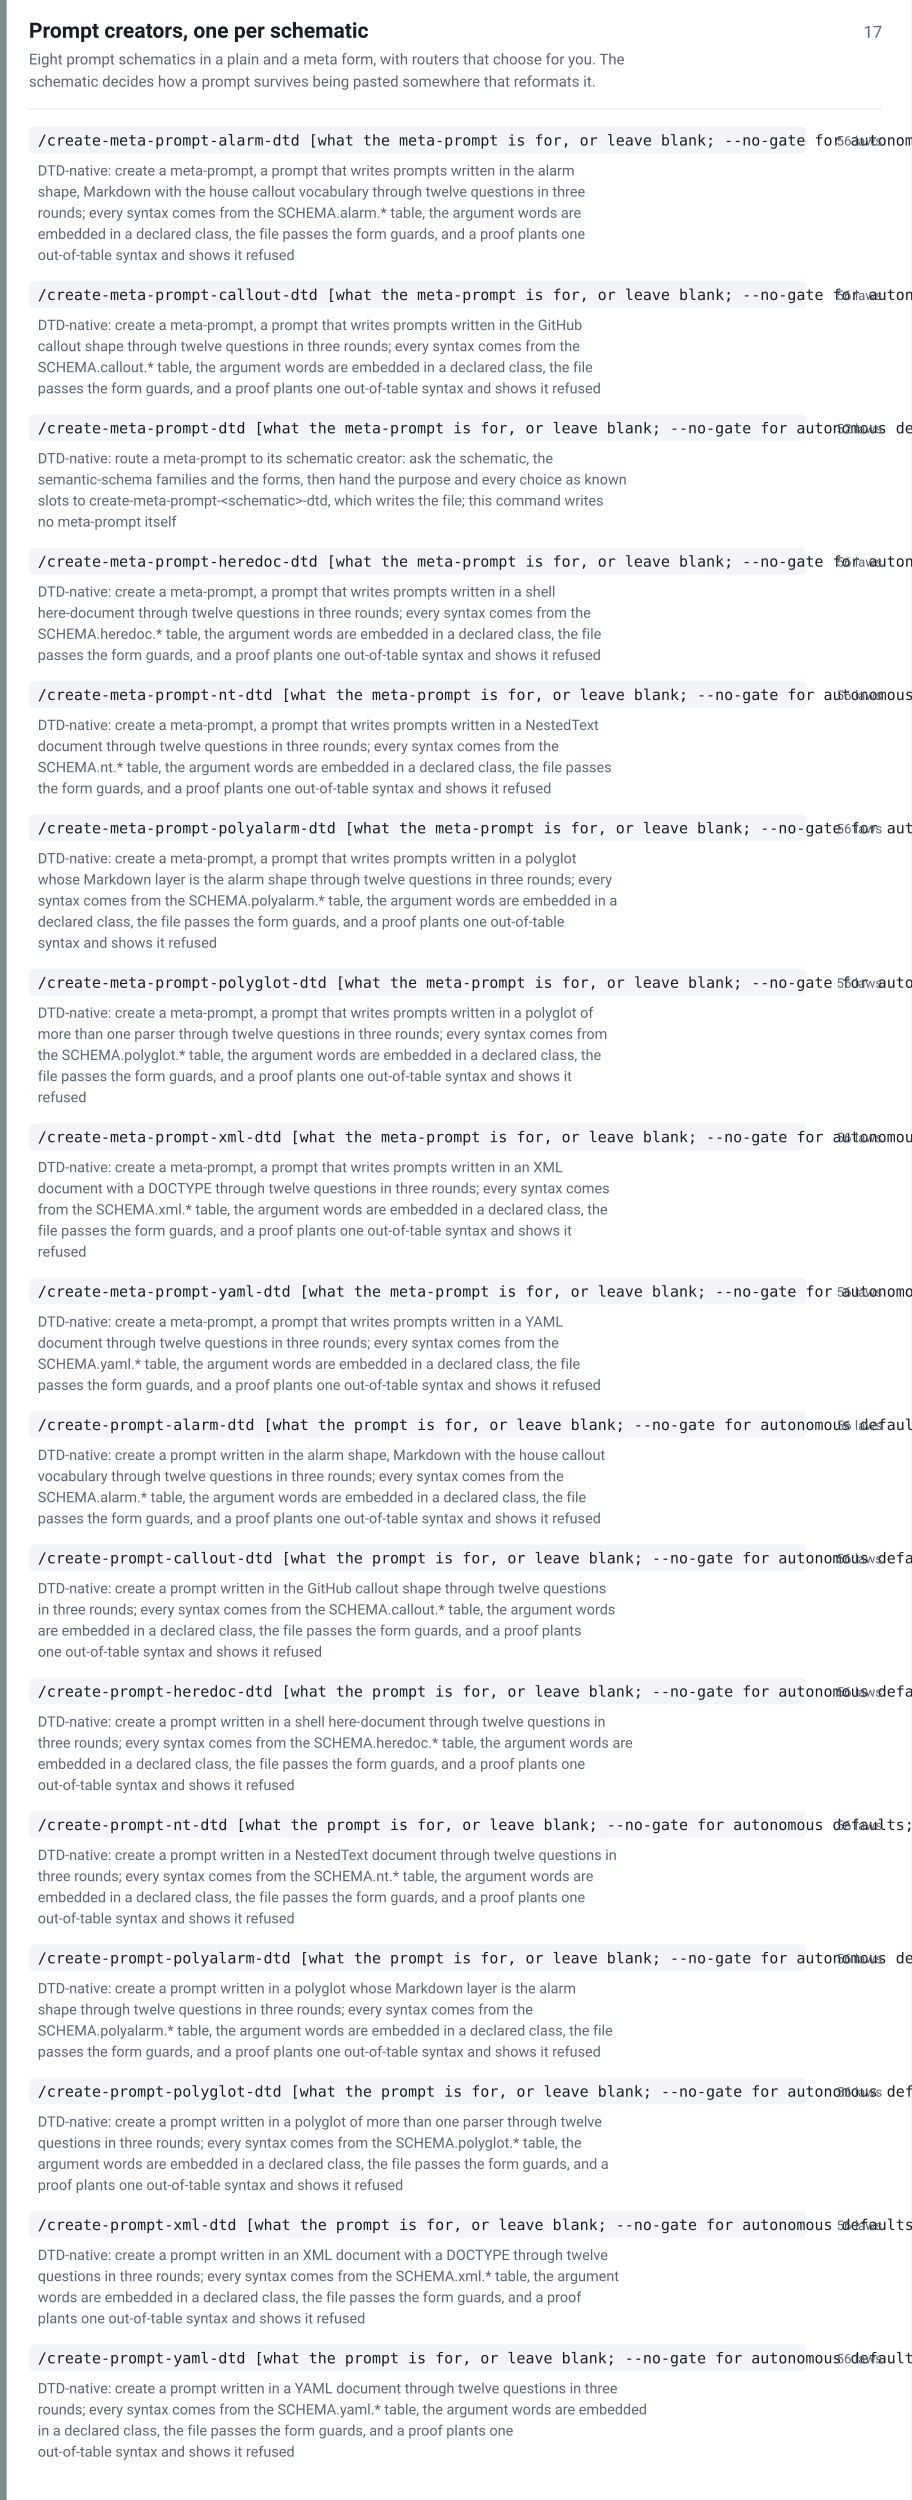
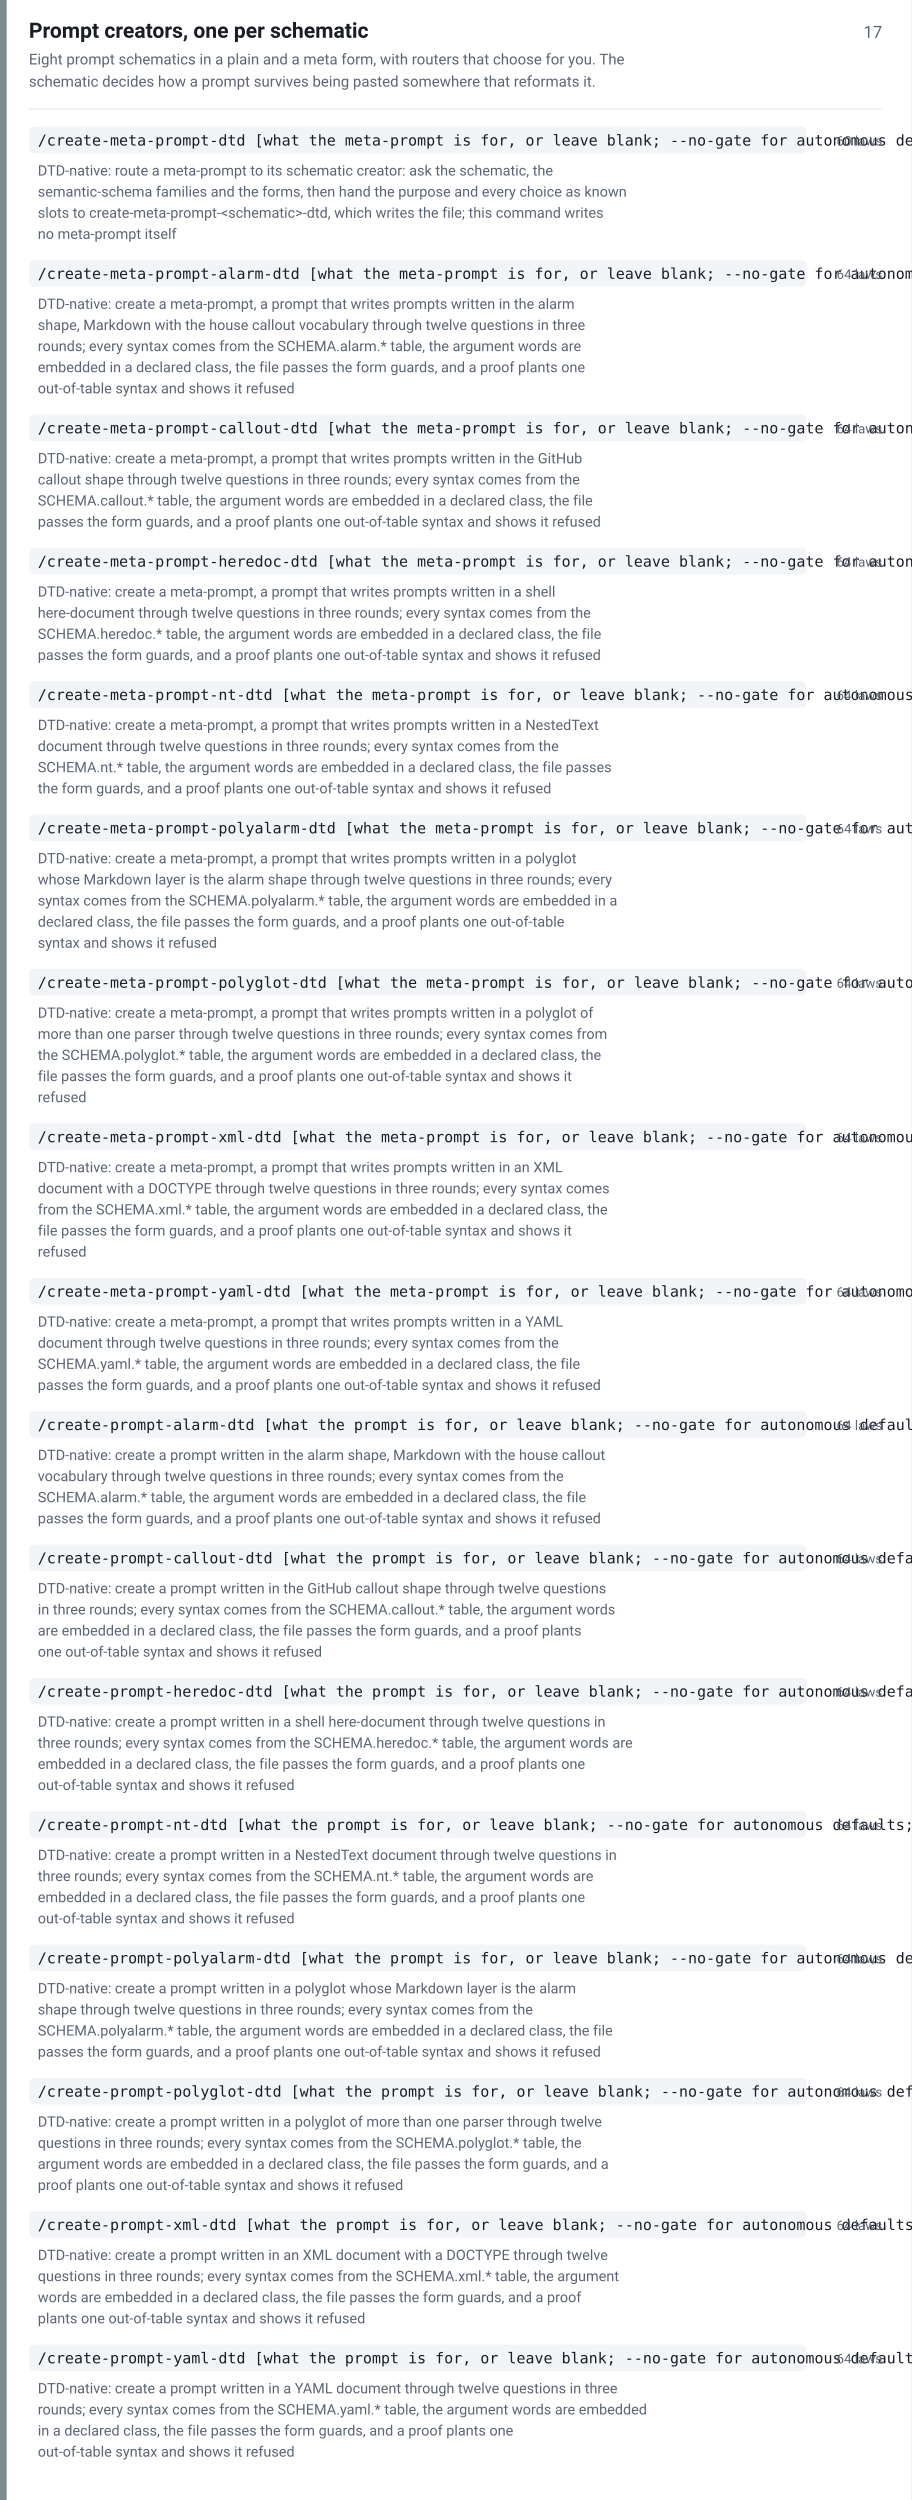
<svg xmlns="http://www.w3.org/2000/svg" width="820" height="2250" viewBox="0 0 820 2250" font-family="-apple-system,BlinkMacSystemFont,Segoe UI,Roboto,Helvetica,Arial,sans-serif">
  <rect width="820" height="2250" fill="#ffffff" />
  <rect x="0" y="0" width="6" height="2250" fill="#7f8c8d" />
  <text x="26" y="34" font-size="19" font-weight="600" fill="#1a1d24">Prompt creators, one per schematic</text>
  <text x="794" y="34" font-size="15" fill="#5b6472" text-anchor="end">17</text>
  <text x="26" y="58" font-size="13.5" fill="#5b6472">Eight prompt schematics in a plain and a meta form, with routers that choose for you. The</text>
  <text x="26" y="78" font-size="13.5" fill="#5b6472">schematic decides how a prompt survives being pasted somewhere that reformats it.</text>
  <line x1="26" y1="98" x2="794" y2="98" stroke="#e2e5ec" stroke-width="1" />
  <rect x="26" y="114" width="700" height="24" rx="5" fill="#f2f4f8" />
-   <text x="34" y="131" font-size="13.5" font-family="ui-monospace,SFMono-Regular,Menlo,Consolas,monospace" fill="#1a1d24">/create-meta-prompt-alarm-dtd [what the meta-prompt is for, or leave blank; --no-gate for autonomous defaults; --verbose prints the file as written]</text>
-   <text x="794" y="131" font-size="12" fill="#5b6472" text-anchor="end">56 laws</text>
-   <text x="34" y="158" font-size="13" fill="#5b6472">DTD-native: create a meta-prompt, a prompt that writes prompts written in the alarm</text>
-   <text x="34" y="177" font-size="13" fill="#5b6472">shape, Markdown with the house callout vocabulary through twelve questions in three</text>
-   <text x="34" y="196" font-size="13" fill="#5b6472">rounds; every syntax comes from the SCHEMA.alarm.* table, the argument words are</text>
-   <text x="34" y="215" font-size="13" fill="#5b6472">embedded in a declared class, the file passes the form guards, and a proof plants one</text>
-   <text x="34" y="234" font-size="13" fill="#5b6472">out-of-table syntax and shows it refused</text>
-   <rect x="26" y="253" width="700" height="24" rx="5" fill="#f2f4f8" />
-   <text x="34" y="270" font-size="13.5" font-family="ui-monospace,SFMono-Regular,Menlo,Consolas,monospace" fill="#1a1d24">/create-meta-prompt-callout-dtd [what the meta-prompt is for, or leave blank; --no-gate for autonomous defaults; --verbose prints the file as written]</text>
-   <text x="794" y="270" font-size="12" fill="#5b6472" text-anchor="end">56 laws</text>
-   <text x="34" y="297" font-size="13" fill="#5b6472">DTD-native: create a meta-prompt, a prompt that writes prompts written in the GitHub</text>
-   <text x="34" y="316" font-size="13" fill="#5b6472">callout shape through twelve questions in three rounds; every syntax comes from the</text>
-   <text x="34" y="335" font-size="13" fill="#5b6472">SCHEMA.callout.* table, the argument words are embedded in a declared class, the file</text>
-   <text x="34" y="354" font-size="13" fill="#5b6472">passes the form guards, and a proof plants one out-of-table syntax and shows it refused</text>
+   <text x="34" y="131" font-size="13.5" font-family="ui-monospace,SFMono-Regular,Menlo,Consolas,monospace" fill="#1a1d24">/create-meta-prompt-dtd [what the meta-prompt is for, or leave blank; --no-gate for autonomous defaults]</text>
+   <text x="794" y="131" font-size="12" fill="#5b6472" text-anchor="end">60 laws</text>
+   <text x="34" y="158" font-size="13" fill="#5b6472">DTD-native: route a meta-prompt to its schematic creator: ask the schematic, the</text>
+   <text x="34" y="177" font-size="13" fill="#5b6472">semantic-schema families and the forms, then hand the purpose and every choice as known</text>
+   <text x="34" y="196" font-size="13" fill="#5b6472">slots to create-meta-prompt-&lt;schematic&gt;-dtd, which writes the file; this command writes</text>
+   <text x="34" y="215" font-size="13" fill="#5b6472">no meta-prompt itself</text>
+   <rect x="26" y="234" width="700" height="24" rx="5" fill="#f2f4f8" />
+   <text x="34" y="251" font-size="13.5" font-family="ui-monospace,SFMono-Regular,Menlo,Consolas,monospace" fill="#1a1d24">/create-meta-prompt-alarm-dtd [what the meta-prompt is for, or leave blank; --no-gate for autonomous defaults; --verbose prints the file as written]</text>
+   <text x="794" y="251" font-size="12" fill="#5b6472" text-anchor="end">64 laws</text>
+   <text x="34" y="278" font-size="13" fill="#5b6472">DTD-native: create a meta-prompt, a prompt that writes prompts written in the alarm</text>
+   <text x="34" y="297" font-size="13" fill="#5b6472">shape, Markdown with the house callout vocabulary through twelve questions in three</text>
+   <text x="34" y="316" font-size="13" fill="#5b6472">rounds; every syntax comes from the SCHEMA.alarm.* table, the argument words are</text>
+   <text x="34" y="335" font-size="13" fill="#5b6472">embedded in a declared class, the file passes the form guards, and a proof plants one</text>
+   <text x="34" y="354" font-size="13" fill="#5b6472">out-of-table syntax and shows it refused</text>
  <rect x="26" y="373" width="700" height="24" rx="5" fill="#f2f4f8" />
-   <text x="34" y="390" font-size="13.5" font-family="ui-monospace,SFMono-Regular,Menlo,Consolas,monospace" fill="#1a1d24">/create-meta-prompt-dtd [what the meta-prompt is for, or leave blank; --no-gate for autonomous defaults]</text>
-   <text x="794" y="390" font-size="12" fill="#5b6472" text-anchor="end">52 laws</text>
-   <text x="34" y="417" font-size="13" fill="#5b6472">DTD-native: route a meta-prompt to its schematic creator: ask the schematic, the</text>
-   <text x="34" y="436" font-size="13" fill="#5b6472">semantic-schema families and the forms, then hand the purpose and every choice as known</text>
-   <text x="34" y="455" font-size="13" fill="#5b6472">slots to create-meta-prompt-&lt;schematic&gt;-dtd, which writes the file; this command writes</text>
-   <text x="34" y="474" font-size="13" fill="#5b6472">no meta-prompt itself</text>
+   <text x="34" y="390" font-size="13.5" font-family="ui-monospace,SFMono-Regular,Menlo,Consolas,monospace" fill="#1a1d24">/create-meta-prompt-callout-dtd [what the meta-prompt is for, or leave blank; --no-gate for autonomous defaults; --verbose prints the file as written]</text>
+   <text x="794" y="390" font-size="12" fill="#5b6472" text-anchor="end">64 laws</text>
+   <text x="34" y="417" font-size="13" fill="#5b6472">DTD-native: create a meta-prompt, a prompt that writes prompts written in the GitHub</text>
+   <text x="34" y="436" font-size="13" fill="#5b6472">callout shape through twelve questions in three rounds; every syntax comes from the</text>
+   <text x="34" y="455" font-size="13" fill="#5b6472">SCHEMA.callout.* table, the argument words are embedded in a declared class, the file</text>
+   <text x="34" y="474" font-size="13" fill="#5b6472">passes the form guards, and a proof plants one out-of-table syntax and shows it refused</text>
  <rect x="26" y="493" width="700" height="24" rx="5" fill="#f2f4f8" />
  <text x="34" y="510" font-size="13.5" font-family="ui-monospace,SFMono-Regular,Menlo,Consolas,monospace" fill="#1a1d24">/create-meta-prompt-heredoc-dtd [what the meta-prompt is for, or leave blank; --no-gate for autonomous defaults; --verbose prints the file as written]</text>
-   <text x="794" y="510" font-size="12" fill="#5b6472" text-anchor="end">56 laws</text>
+   <text x="794" y="510" font-size="12" fill="#5b6472" text-anchor="end">64 laws</text>
  <text x="34" y="537" font-size="13" fill="#5b6472">DTD-native: create a meta-prompt, a prompt that writes prompts written in a shell</text>
  <text x="34" y="556" font-size="13" fill="#5b6472">here-document through twelve questions in three rounds; every syntax comes from the</text>
  <text x="34" y="575" font-size="13" fill="#5b6472">SCHEMA.heredoc.* table, the argument words are embedded in a declared class, the file</text>
  <text x="34" y="594" font-size="13" fill="#5b6472">passes the form guards, and a proof plants one out-of-table syntax and shows it refused</text>
  <rect x="26" y="613" width="700" height="24" rx="5" fill="#f2f4f8" />
  <text x="34" y="630" font-size="13.5" font-family="ui-monospace,SFMono-Regular,Menlo,Consolas,monospace" fill="#1a1d24">/create-meta-prompt-nt-dtd [what the meta-prompt is for, or leave blank; --no-gate for autonomous defaults; --verbose prints the file as written]</text>
-   <text x="794" y="630" font-size="12" fill="#5b6472" text-anchor="end">56 laws</text>
+   <text x="794" y="630" font-size="12" fill="#5b6472" text-anchor="end">64 laws</text>
  <text x="34" y="657" font-size="13" fill="#5b6472">DTD-native: create a meta-prompt, a prompt that writes prompts written in a NestedText</text>
  <text x="34" y="676" font-size="13" fill="#5b6472">document through twelve questions in three rounds; every syntax comes from the</text>
  <text x="34" y="695" font-size="13" fill="#5b6472">SCHEMA.nt.* table, the argument words are embedded in a declared class, the file passes</text>
  <text x="34" y="714" font-size="13" fill="#5b6472">the form guards, and a proof plants one out-of-table syntax and shows it refused</text>
  <rect x="26" y="733" width="700" height="24" rx="5" fill="#f2f4f8" />
  <text x="34" y="750" font-size="13.5" font-family="ui-monospace,SFMono-Regular,Menlo,Consolas,monospace" fill="#1a1d24">/create-meta-prompt-polyalarm-dtd [what the meta-prompt is for, or leave blank; --no-gate for autonomous defaults; --verbose prints the file as written]</text>
-   <text x="794" y="750" font-size="12" fill="#5b6472" text-anchor="end">56 laws</text>
+   <text x="794" y="750" font-size="12" fill="#5b6472" text-anchor="end">64 laws</text>
  <text x="34" y="777" font-size="13" fill="#5b6472">DTD-native: create a meta-prompt, a prompt that writes prompts written in a polyglot</text>
  <text x="34" y="796" font-size="13" fill="#5b6472">whose Markdown layer is the alarm shape through twelve questions in three rounds; every</text>
  <text x="34" y="815" font-size="13" fill="#5b6472">syntax comes from the SCHEMA.polyalarm.* table, the argument words are embedded in a</text>
  <text x="34" y="834" font-size="13" fill="#5b6472">declared class, the file passes the form guards, and a proof plants one out-of-table</text>
  <text x="34" y="853" font-size="13" fill="#5b6472">syntax and shows it refused</text>
  <rect x="26" y="872" width="700" height="24" rx="5" fill="#f2f4f8" />
  <text x="34" y="889" font-size="13.5" font-family="ui-monospace,SFMono-Regular,Menlo,Consolas,monospace" fill="#1a1d24">/create-meta-prompt-polyglot-dtd [what the meta-prompt is for, or leave blank; --no-gate for autonomous defaults; --verbose prints the file as written]</text>
-   <text x="794" y="889" font-size="12" fill="#5b6472" text-anchor="end">56 laws</text>
+   <text x="794" y="889" font-size="12" fill="#5b6472" text-anchor="end">64 laws</text>
  <text x="34" y="916" font-size="13" fill="#5b6472">DTD-native: create a meta-prompt, a prompt that writes prompts written in a polyglot of</text>
  <text x="34" y="935" font-size="13" fill="#5b6472">more than one parser through twelve questions in three rounds; every syntax comes from</text>
  <text x="34" y="954" font-size="13" fill="#5b6472">the SCHEMA.polyglot.* table, the argument words are embedded in a declared class, the</text>
  <text x="34" y="973" font-size="13" fill="#5b6472">file passes the form guards, and a proof plants one out-of-table syntax and shows it</text>
  <text x="34" y="992" font-size="13" fill="#5b6472">refused</text>
  <rect x="26" y="1011" width="700" height="24" rx="5" fill="#f2f4f8" />
  <text x="34" y="1028" font-size="13.5" font-family="ui-monospace,SFMono-Regular,Menlo,Consolas,monospace" fill="#1a1d24">/create-meta-prompt-xml-dtd [what the meta-prompt is for, or leave blank; --no-gate for autonomous defaults; --verbose prints the file as written]</text>
-   <text x="794" y="1028" font-size="12" fill="#5b6472" text-anchor="end">56 laws</text>
+   <text x="794" y="1028" font-size="12" fill="#5b6472" text-anchor="end">64 laws</text>
  <text x="34" y="1055" font-size="13" fill="#5b6472">DTD-native: create a meta-prompt, a prompt that writes prompts written in an XML</text>
  <text x="34" y="1074" font-size="13" fill="#5b6472">document with a DOCTYPE through twelve questions in three rounds; every syntax comes</text>
  <text x="34" y="1093" font-size="13" fill="#5b6472">from the SCHEMA.xml.* table, the argument words are embedded in a declared class, the</text>
  <text x="34" y="1112" font-size="13" fill="#5b6472">file passes the form guards, and a proof plants one out-of-table syntax and shows it</text>
  <text x="34" y="1131" font-size="13" fill="#5b6472">refused</text>
  <rect x="26" y="1150" width="700" height="24" rx="5" fill="#f2f4f8" />
  <text x="34" y="1167" font-size="13.5" font-family="ui-monospace,SFMono-Regular,Menlo,Consolas,monospace" fill="#1a1d24">/create-meta-prompt-yaml-dtd [what the meta-prompt is for, or leave blank; --no-gate for autonomous defaults; --verbose prints the file as written]</text>
-   <text x="794" y="1167" font-size="12" fill="#5b6472" text-anchor="end">56 laws</text>
+   <text x="794" y="1167" font-size="12" fill="#5b6472" text-anchor="end">64 laws</text>
  <text x="34" y="1194" font-size="13" fill="#5b6472">DTD-native: create a meta-prompt, a prompt that writes prompts written in a YAML</text>
  <text x="34" y="1213" font-size="13" fill="#5b6472">document through twelve questions in three rounds; every syntax comes from the</text>
  <text x="34" y="1232" font-size="13" fill="#5b6472">SCHEMA.yaml.* table, the argument words are embedded in a declared class, the file</text>
  <text x="34" y="1251" font-size="13" fill="#5b6472">passes the form guards, and a proof plants one out-of-table syntax and shows it refused</text>
  <rect x="26" y="1270" width="700" height="24" rx="5" fill="#f2f4f8" />
  <text x="34" y="1287" font-size="13.5" font-family="ui-monospace,SFMono-Regular,Menlo,Consolas,monospace" fill="#1a1d24">/create-prompt-alarm-dtd [what the prompt is for, or leave blank; --no-gate for autonomous defaults; --verbose prints the file as written]</text>
-   <text x="794" y="1287" font-size="12" fill="#5b6472" text-anchor="end">56 laws</text>
+   <text x="794" y="1287" font-size="12" fill="#5b6472" text-anchor="end">64 laws</text>
  <text x="34" y="1314" font-size="13" fill="#5b6472">DTD-native: create a prompt written in the alarm shape, Markdown with the house callout</text>
  <text x="34" y="1333" font-size="13" fill="#5b6472">vocabulary through twelve questions in three rounds; every syntax comes from the</text>
  <text x="34" y="1352" font-size="13" fill="#5b6472">SCHEMA.alarm.* table, the argument words are embedded in a declared class, the file</text>
  <text x="34" y="1371" font-size="13" fill="#5b6472">passes the form guards, and a proof plants one out-of-table syntax and shows it refused</text>
  <rect x="26" y="1390" width="700" height="24" rx="5" fill="#f2f4f8" />
  <text x="34" y="1407" font-size="13.5" font-family="ui-monospace,SFMono-Regular,Menlo,Consolas,monospace" fill="#1a1d24">/create-prompt-callout-dtd [what the prompt is for, or leave blank; --no-gate for autonomous defaults; --verbose prints the file as written]</text>
-   <text x="794" y="1407" font-size="12" fill="#5b6472" text-anchor="end">56 laws</text>
+   <text x="794" y="1407" font-size="12" fill="#5b6472" text-anchor="end">64 laws</text>
  <text x="34" y="1434" font-size="13" fill="#5b6472">DTD-native: create a prompt written in the GitHub callout shape through twelve questions</text>
  <text x="34" y="1453" font-size="13" fill="#5b6472">in three rounds; every syntax comes from the SCHEMA.callout.* table, the argument words</text>
  <text x="34" y="1472" font-size="13" fill="#5b6472">are embedded in a declared class, the file passes the form guards, and a proof plants</text>
  <text x="34" y="1491" font-size="13" fill="#5b6472">one out-of-table syntax and shows it refused</text>
  <rect x="26" y="1510" width="700" height="24" rx="5" fill="#f2f4f8" />
  <text x="34" y="1527" font-size="13.5" font-family="ui-monospace,SFMono-Regular,Menlo,Consolas,monospace" fill="#1a1d24">/create-prompt-heredoc-dtd [what the prompt is for, or leave blank; --no-gate for autonomous defaults; --verbose prints the file as written]</text>
-   <text x="794" y="1527" font-size="12" fill="#5b6472" text-anchor="end">56 laws</text>
+   <text x="794" y="1527" font-size="12" fill="#5b6472" text-anchor="end">64 laws</text>
  <text x="34" y="1554" font-size="13" fill="#5b6472">DTD-native: create a prompt written in a shell here-document through twelve questions in</text>
  <text x="34" y="1573" font-size="13" fill="#5b6472">three rounds; every syntax comes from the SCHEMA.heredoc.* table, the argument words are</text>
  <text x="34" y="1592" font-size="13" fill="#5b6472">embedded in a declared class, the file passes the form guards, and a proof plants one</text>
  <text x="34" y="1611" font-size="13" fill="#5b6472">out-of-table syntax and shows it refused</text>
  <rect x="26" y="1630" width="700" height="24" rx="5" fill="#f2f4f8" />
  <text x="34" y="1647" font-size="13.5" font-family="ui-monospace,SFMono-Regular,Menlo,Consolas,monospace" fill="#1a1d24">/create-prompt-nt-dtd [what the prompt is for, or leave blank; --no-gate for autonomous defaults; --verbose prints the file as written]</text>
-   <text x="794" y="1647" font-size="12" fill="#5b6472" text-anchor="end">56 laws</text>
+   <text x="794" y="1647" font-size="12" fill="#5b6472" text-anchor="end">64 laws</text>
  <text x="34" y="1674" font-size="13" fill="#5b6472">DTD-native: create a prompt written in a NestedText document through twelve questions in</text>
  <text x="34" y="1693" font-size="13" fill="#5b6472">three rounds; every syntax comes from the SCHEMA.nt.* table, the argument words are</text>
  <text x="34" y="1712" font-size="13" fill="#5b6472">embedded in a declared class, the file passes the form guards, and a proof plants one</text>
  <text x="34" y="1731" font-size="13" fill="#5b6472">out-of-table syntax and shows it refused</text>
  <rect x="26" y="1750" width="700" height="24" rx="5" fill="#f2f4f8" />
  <text x="34" y="1767" font-size="13.5" font-family="ui-monospace,SFMono-Regular,Menlo,Consolas,monospace" fill="#1a1d24">/create-prompt-polyalarm-dtd [what the prompt is for, or leave blank; --no-gate for autonomous defaults; --verbose prints the file as written]</text>
-   <text x="794" y="1767" font-size="12" fill="#5b6472" text-anchor="end">56 laws</text>
+   <text x="794" y="1767" font-size="12" fill="#5b6472" text-anchor="end">64 laws</text>
  <text x="34" y="1794" font-size="13" fill="#5b6472">DTD-native: create a prompt written in a polyglot whose Markdown layer is the alarm</text>
  <text x="34" y="1813" font-size="13" fill="#5b6472">shape through twelve questions in three rounds; every syntax comes from the</text>
  <text x="34" y="1832" font-size="13" fill="#5b6472">SCHEMA.polyalarm.* table, the argument words are embedded in a declared class, the file</text>
  <text x="34" y="1851" font-size="13" fill="#5b6472">passes the form guards, and a proof plants one out-of-table syntax and shows it refused</text>
  <rect x="26" y="1870" width="700" height="24" rx="5" fill="#f2f4f8" />
  <text x="34" y="1887" font-size="13.5" font-family="ui-monospace,SFMono-Regular,Menlo,Consolas,monospace" fill="#1a1d24">/create-prompt-polyglot-dtd [what the prompt is for, or leave blank; --no-gate for autonomous defaults; --verbose prints the file as written]</text>
-   <text x="794" y="1887" font-size="12" fill="#5b6472" text-anchor="end">56 laws</text>
+   <text x="794" y="1887" font-size="12" fill="#5b6472" text-anchor="end">64 laws</text>
  <text x="34" y="1914" font-size="13" fill="#5b6472">DTD-native: create a prompt written in a polyglot of more than one parser through twelve</text>
  <text x="34" y="1933" font-size="13" fill="#5b6472">questions in three rounds; every syntax comes from the SCHEMA.polyglot.* table, the</text>
  <text x="34" y="1952" font-size="13" fill="#5b6472">argument words are embedded in a declared class, the file passes the form guards, and a</text>
  <text x="34" y="1971" font-size="13" fill="#5b6472">proof plants one out-of-table syntax and shows it refused</text>
  <rect x="26" y="1990" width="700" height="24" rx="5" fill="#f2f4f8" />
  <text x="34" y="2007" font-size="13.5" font-family="ui-monospace,SFMono-Regular,Menlo,Consolas,monospace" fill="#1a1d24">/create-prompt-xml-dtd [what the prompt is for, or leave blank; --no-gate for autonomous defaults; --verbose prints the file as written]</text>
-   <text x="794" y="2007" font-size="12" fill="#5b6472" text-anchor="end">56 laws</text>
+   <text x="794" y="2007" font-size="12" fill="#5b6472" text-anchor="end">64 laws</text>
  <text x="34" y="2034" font-size="13" fill="#5b6472">DTD-native: create a prompt written in an XML document with a DOCTYPE through twelve</text>
  <text x="34" y="2053" font-size="13" fill="#5b6472">questions in three rounds; every syntax comes from the SCHEMA.xml.* table, the argument</text>
  <text x="34" y="2072" font-size="13" fill="#5b6472">words are embedded in a declared class, the file passes the form guards, and a proof</text>
  <text x="34" y="2091" font-size="13" fill="#5b6472">plants one out-of-table syntax and shows it refused</text>
  <rect x="26" y="2110" width="700" height="24" rx="5" fill="#f2f4f8" />
  <text x="34" y="2127" font-size="13.5" font-family="ui-monospace,SFMono-Regular,Menlo,Consolas,monospace" fill="#1a1d24">/create-prompt-yaml-dtd [what the prompt is for, or leave blank; --no-gate for autonomous defaults; --verbose prints the file as written]</text>
-   <text x="794" y="2127" font-size="12" fill="#5b6472" text-anchor="end">56 laws</text>
+   <text x="794" y="2127" font-size="12" fill="#5b6472" text-anchor="end">64 laws</text>
  <text x="34" y="2154" font-size="13" fill="#5b6472">DTD-native: create a prompt written in a YAML document through twelve questions in three</text>
  <text x="34" y="2173" font-size="13" fill="#5b6472">rounds; every syntax comes from the SCHEMA.yaml.* table, the argument words are embedded</text>
  <text x="34" y="2192" font-size="13" fill="#5b6472">in a declared class, the file passes the form guards, and a proof plants one</text>
  <text x="34" y="2211" font-size="13" fill="#5b6472">out-of-table syntax and shows it refused</text>
</svg>
